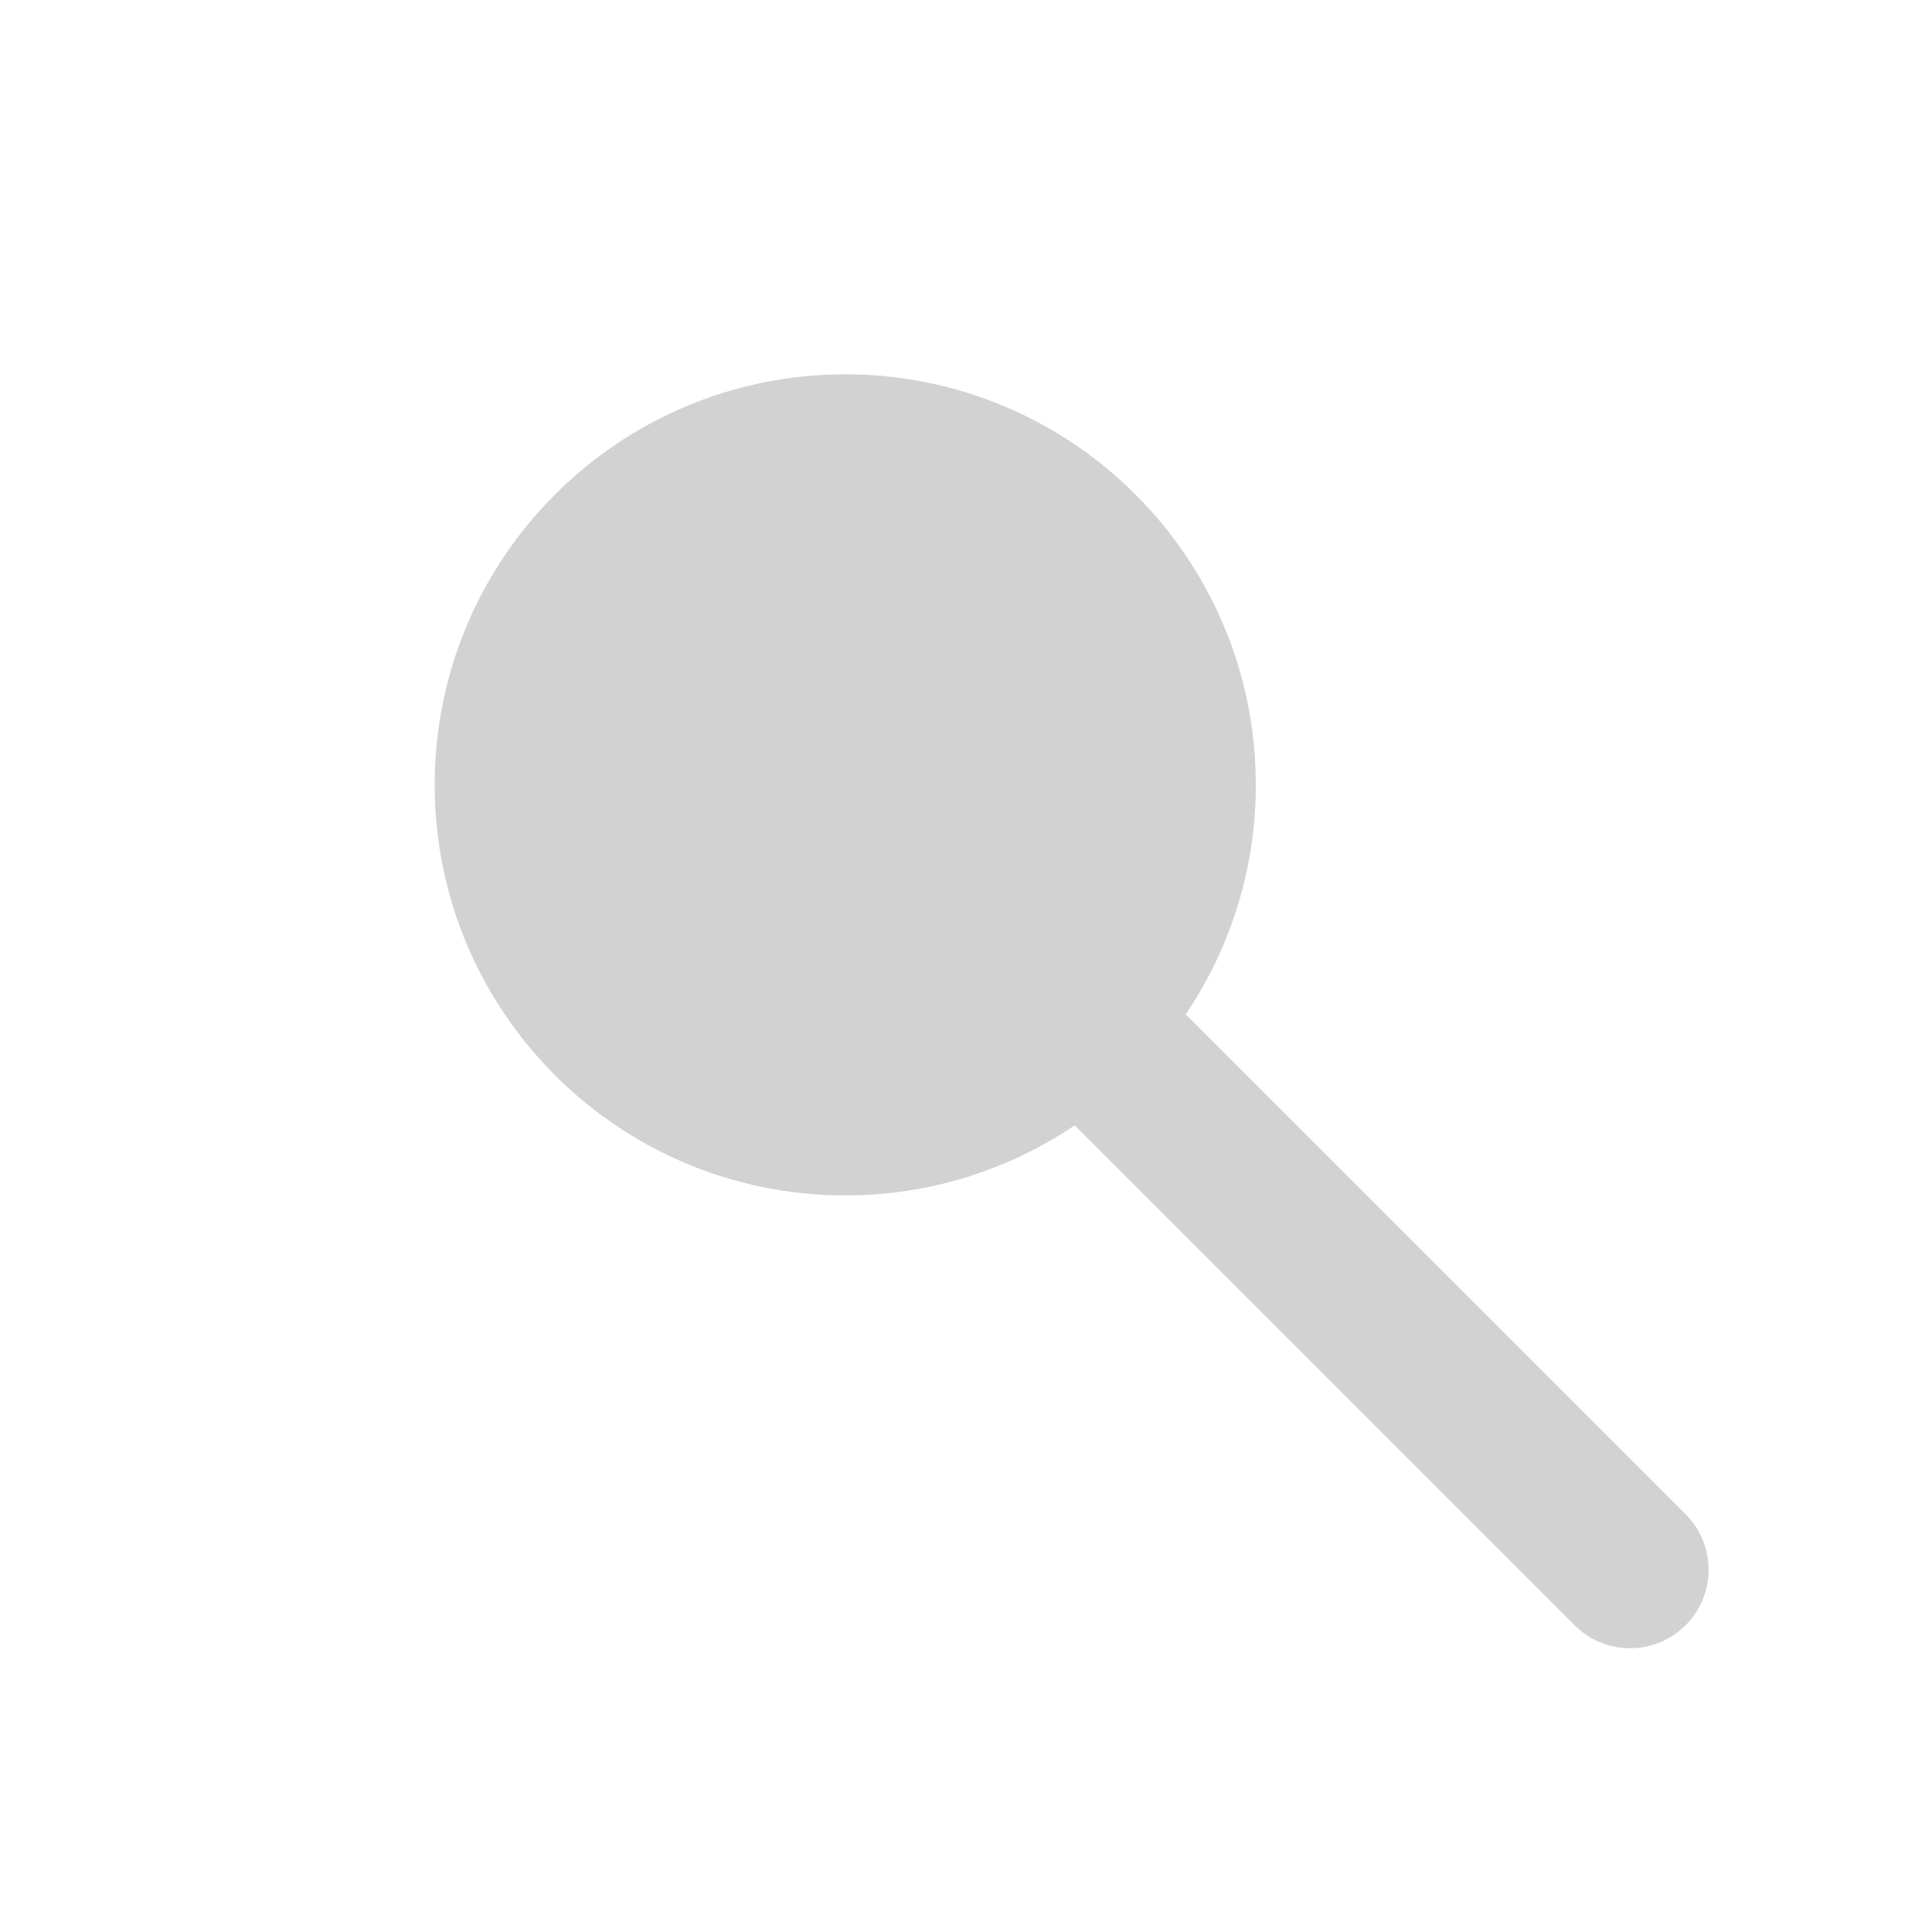
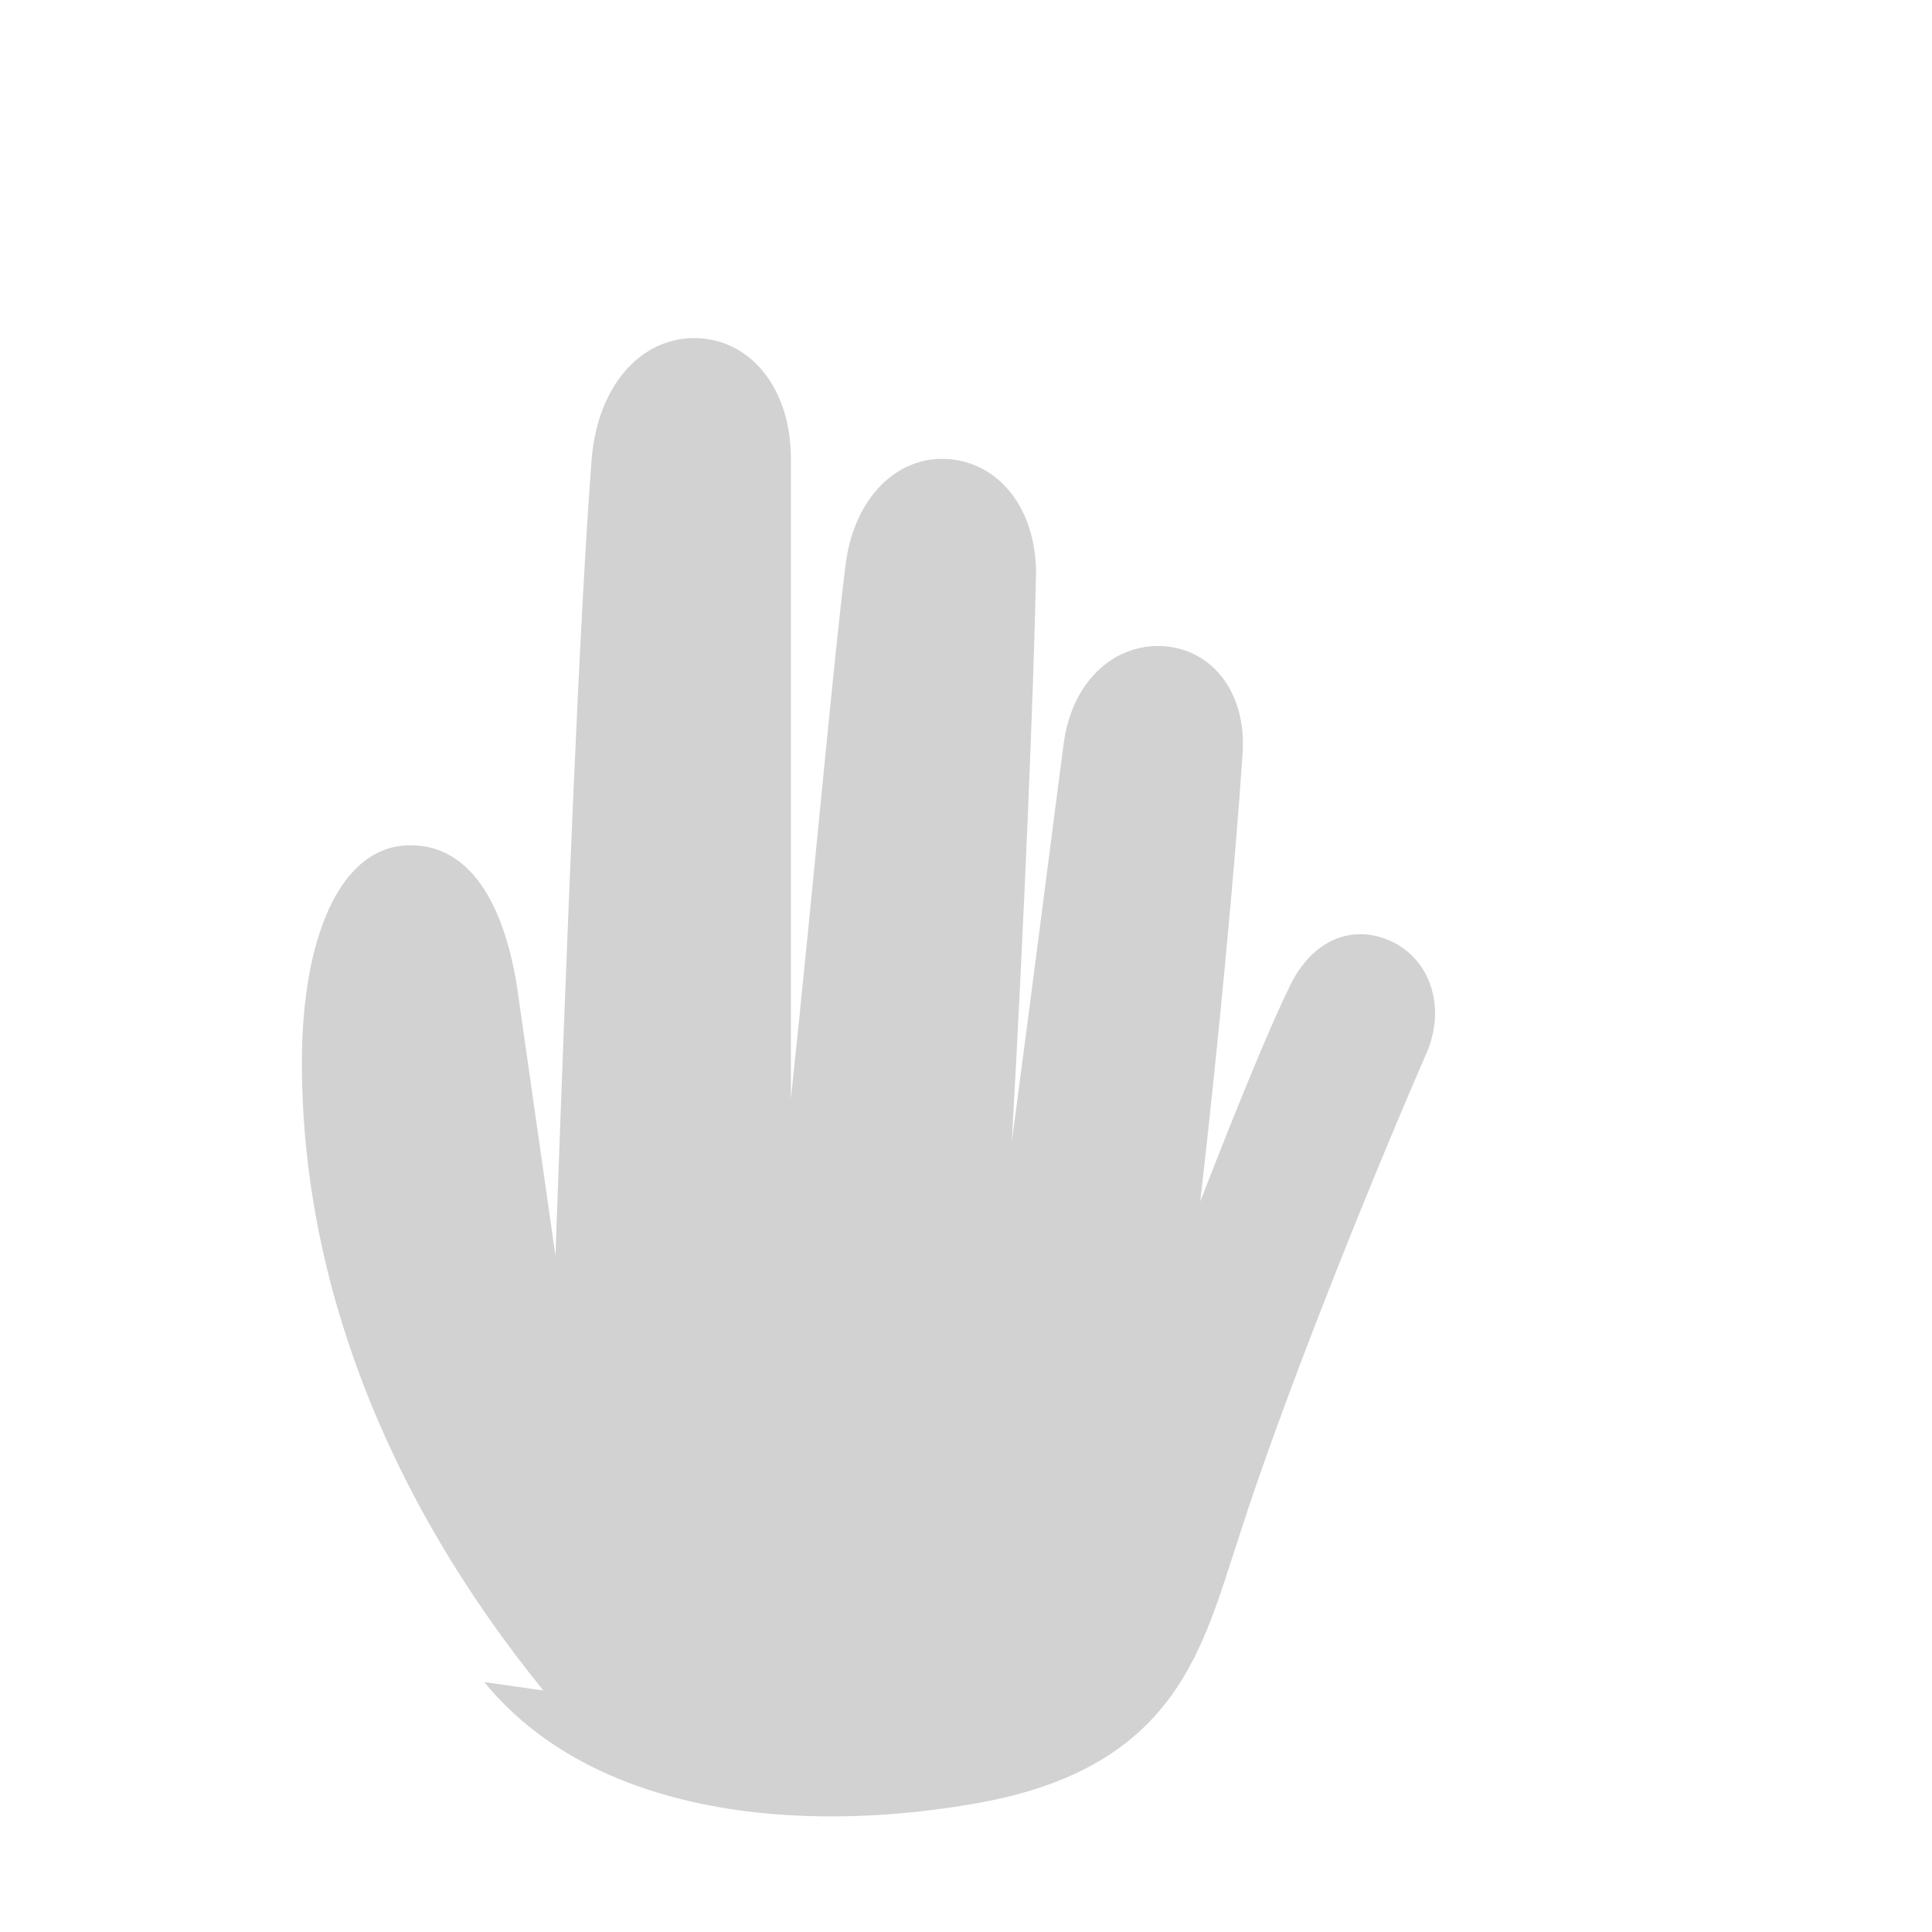
<svg xmlns="http://www.w3.org/2000/svg" width="16" height="16" viewBox="0 0 16 16">
-   <circle cx="7" cy="6.5" r="3.4" fill="#d2d2d2" />
-   <path d="M9.2 8.7l4.3 4.3" fill="none" stroke="#d2d2d2" stroke-width="1.3" stroke-linecap="round" />
+   <path d="M4.5 14c-1.3-1.6-2-3.4-2-5.2 0-1 .3-1.8.9-1.8.5 0 .8.5.9 1.3l.3 2.1c.1-2.8.2-5.3.3-6.6.05-.6.4-1 .85-1s.8.4.8 1v5.3c.2-1.9.35-3.6.45-4.4.06-.55.4-.9.8-.9.44 0 .78.38.78.95-.02 1-.1 2.9-.2 4.7.2-1.5.35-2.7.43-3.3.07-.5.4-.8.78-.8.42 0 .74.36.7.9-.06.9-.2 2.4-.35 3.7.35-.9.6-1.5.75-1.8.18-.36.5-.5.82-.36.34.15.47.56.3.94-.5 1.15-1.2 2.9-1.55 4-.3.9-.5 1.9-2.15 2.2-1.5.27-3.2.1-4.1-1z" fill="#d2d2d2" />
</svg>
